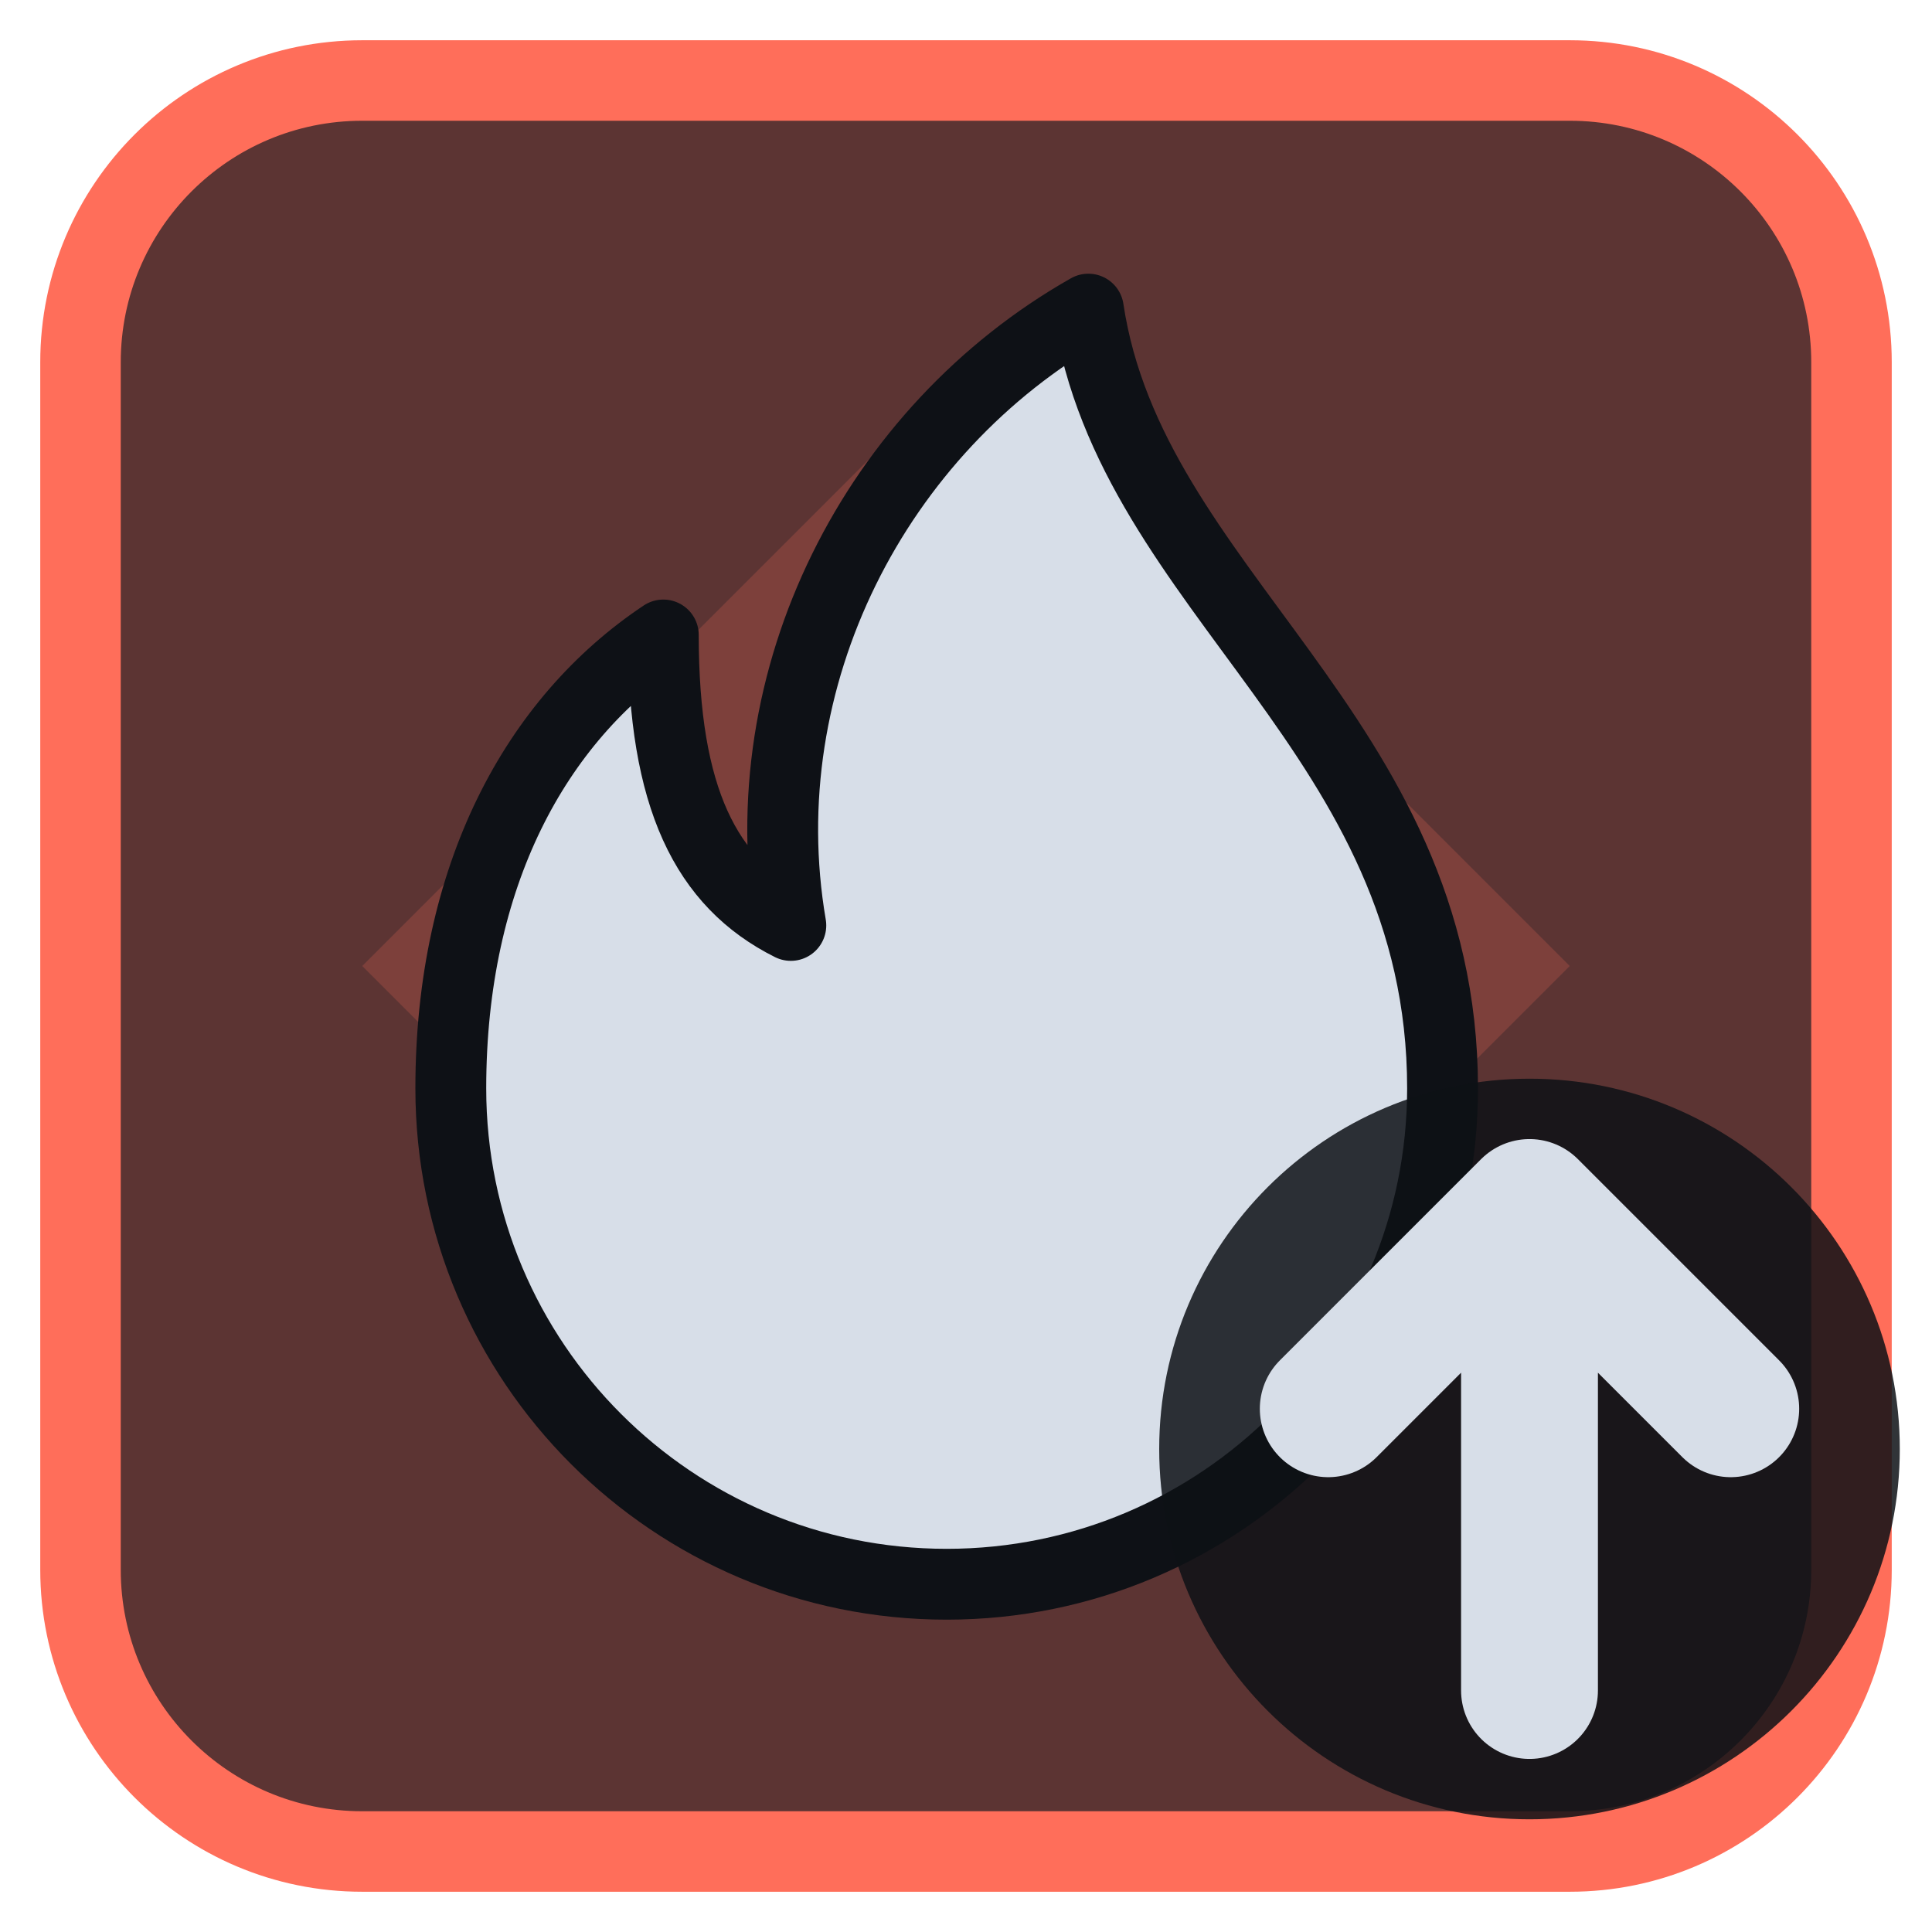
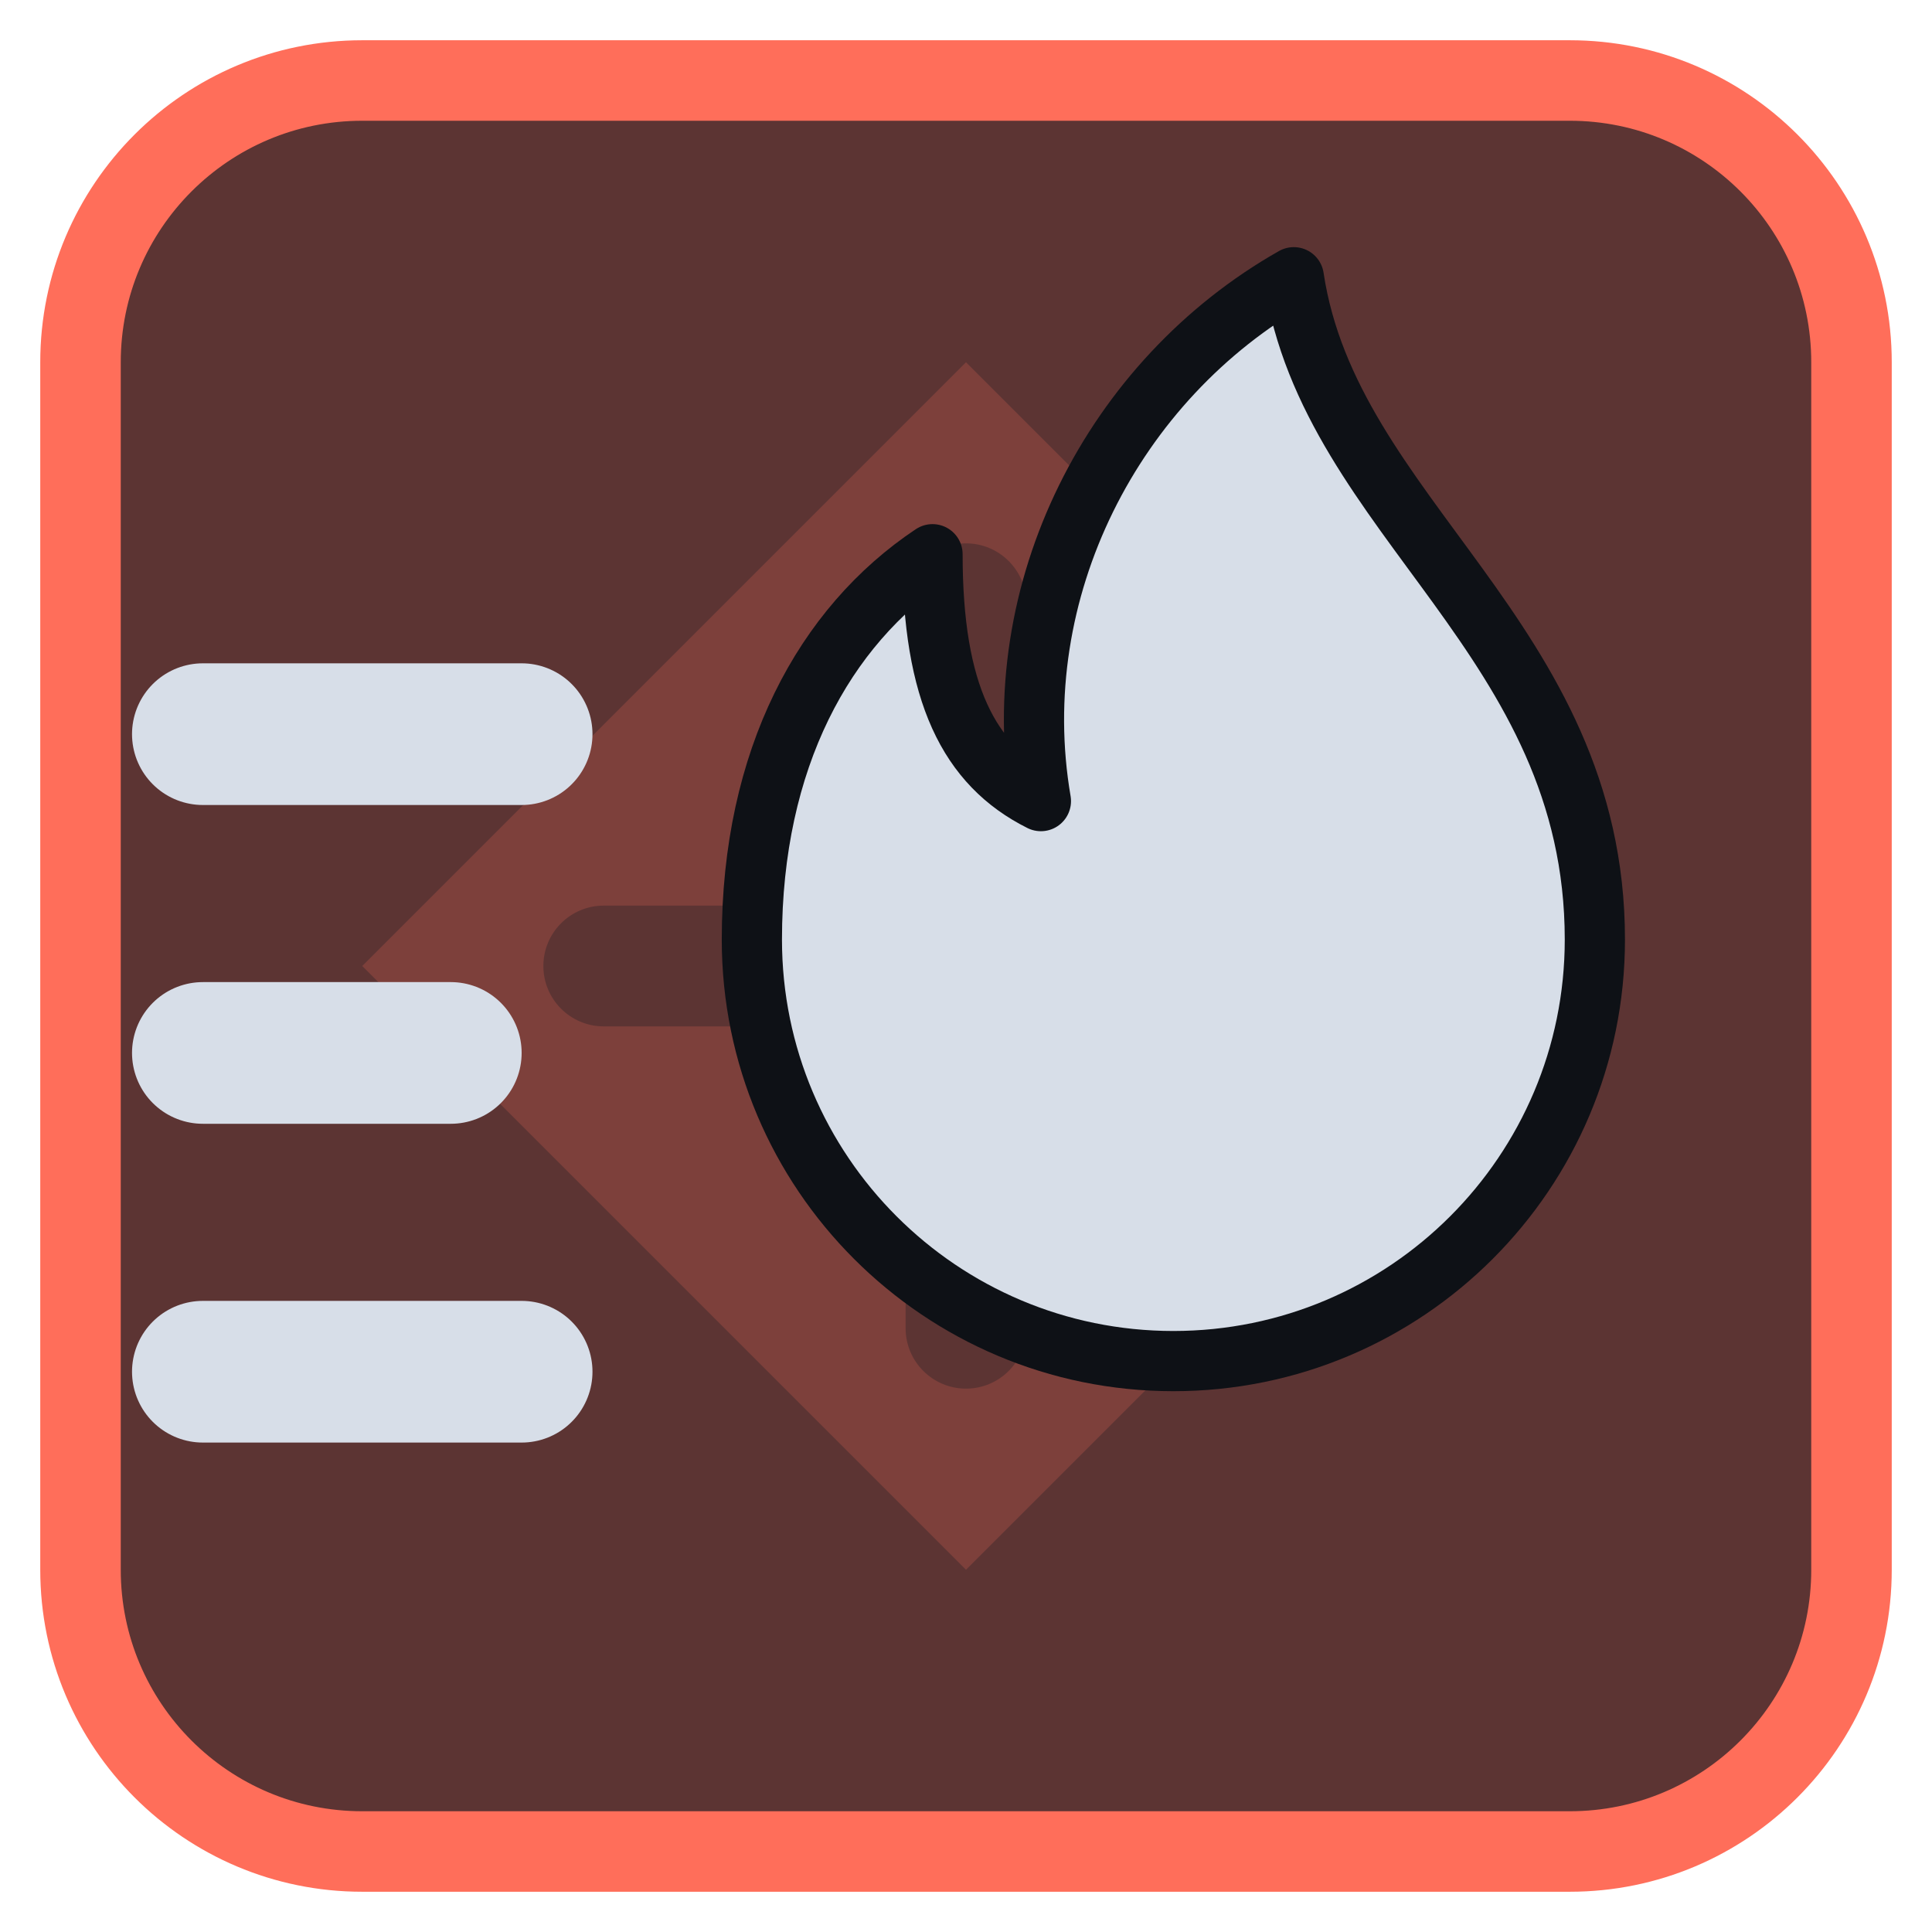
<svg xmlns="http://www.w3.org/2000/svg" viewBox="0 0 24 24" width="24" height="24">
  <rect x="1" y="1" width="22" height="22" rx="3.5" fill="#5c3433" stroke="#ff6e5a" stroke-width="1" />
  <g opacity="0.2" transform="translate(3,3) scale(0.75)">
    <path d="M12 2l10 10-10 10L2 12zM11 6a1 1 0 0 1 2 0v5h5a1 1 0 0 1 0 2h-5v5a1 1 0 0 1-2 0v-5H6a1 1 0 0 1 0-2h5z" fill="#ff6e5a" fill-rule="evenodd" />
  </g>
  <g transform="translate(1.2,1.2) scale(0.88)">
-     <path d="M14 3c.6 4 5 6 5 11a7 7 0 0 1-14 0c0-3 1.2-5.2 3-6.4 0 2.3.6 3.5 1.8 4.1-.6-3.5 1.2-7 4.2-8.7z" fill="#d7dee8" stroke="#0e1116" stroke-width="1" stroke-linejoin="round" />
+     <g transform="translate(5,0) scale(0.85)">
+       <path d="M14 3c.6 4 5 6 5 11a7 7 0 0 1-14 0c0-3 1.2-5.2 3-6.4 0 2.3.6 3.5 1.8 4.1-.6-3.5 1.2-7 4.2-8.7z" fill="#d7dee8" stroke="#0e1116" stroke-width="1" stroke-linejoin="round" />
+     </g>
+     <path d="M1.500 9H6M1.500 13.500H5M1.500 18H6" fill="none" stroke="#d7dee8" stroke-width="2" stroke-linecap="round" stroke-linejoin="round" />
  </g>
-   <circle cx="19" cy="18" r="4.6" fill="#0e1116" fill-opacity="0.85" />
-   <path d="M19 21V15M16.5 17.5L19 15L21.5 17.5" fill="none" stroke="#d7dee8" stroke-width="1.7" stroke-linecap="round" stroke-linejoin="round" />
</svg>
